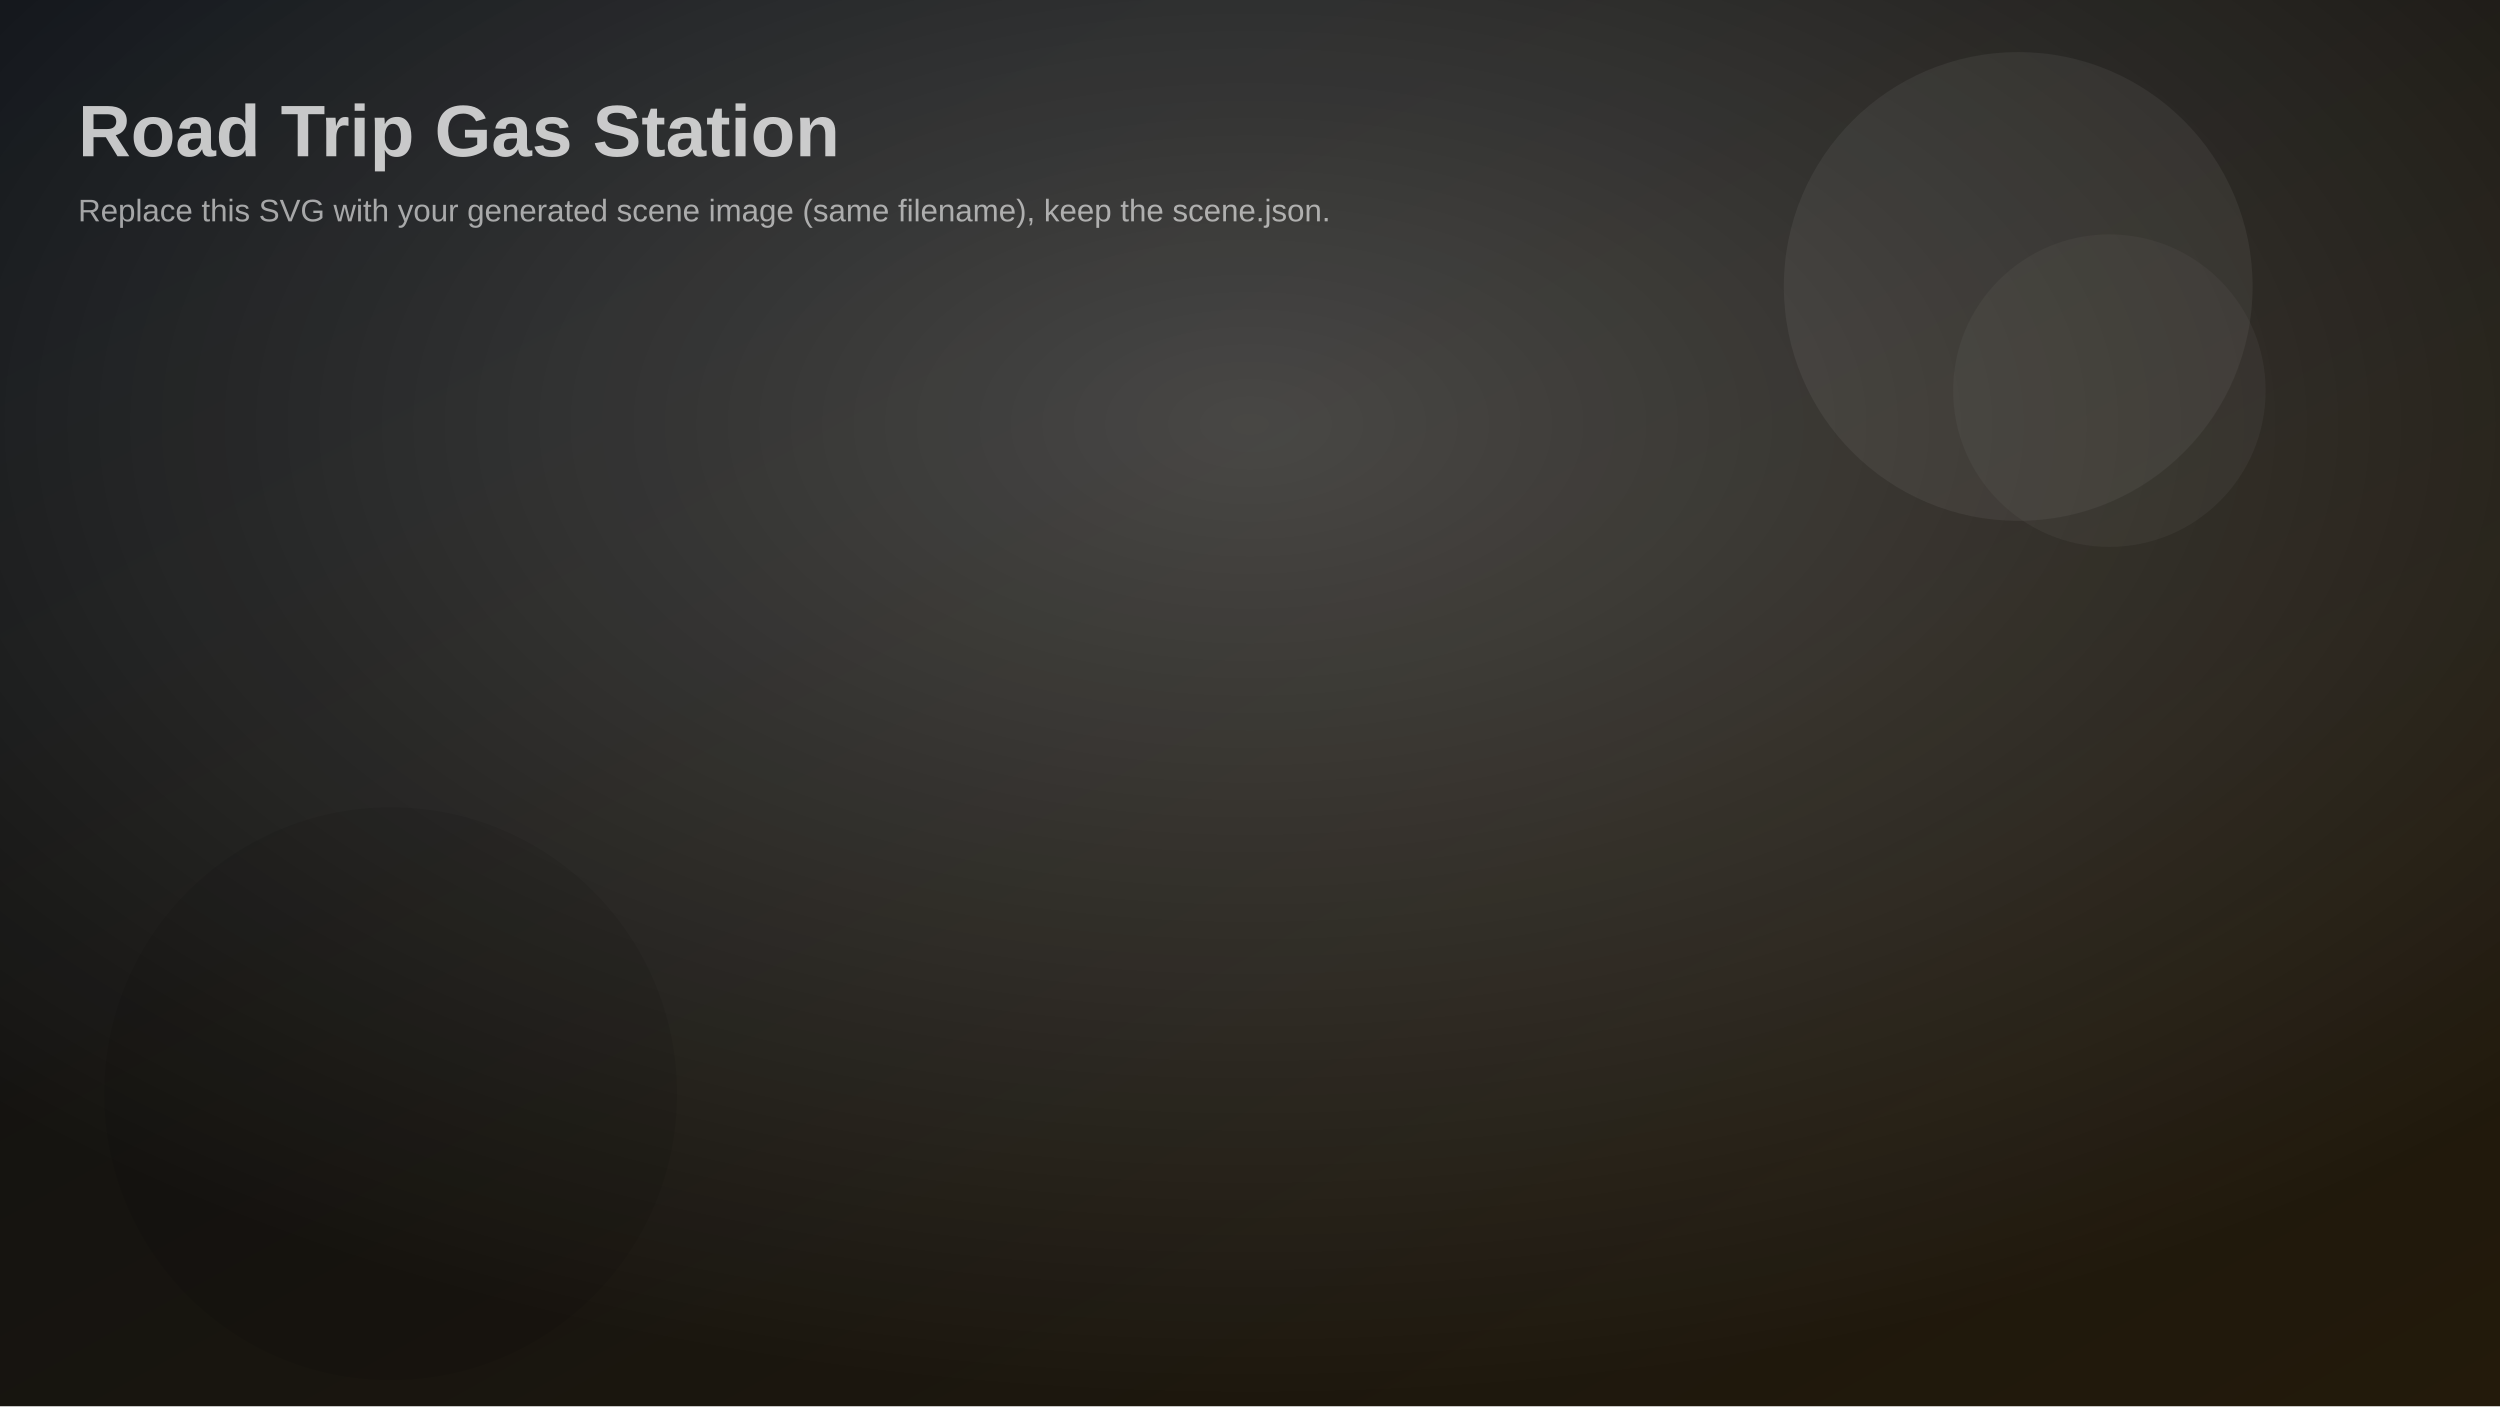
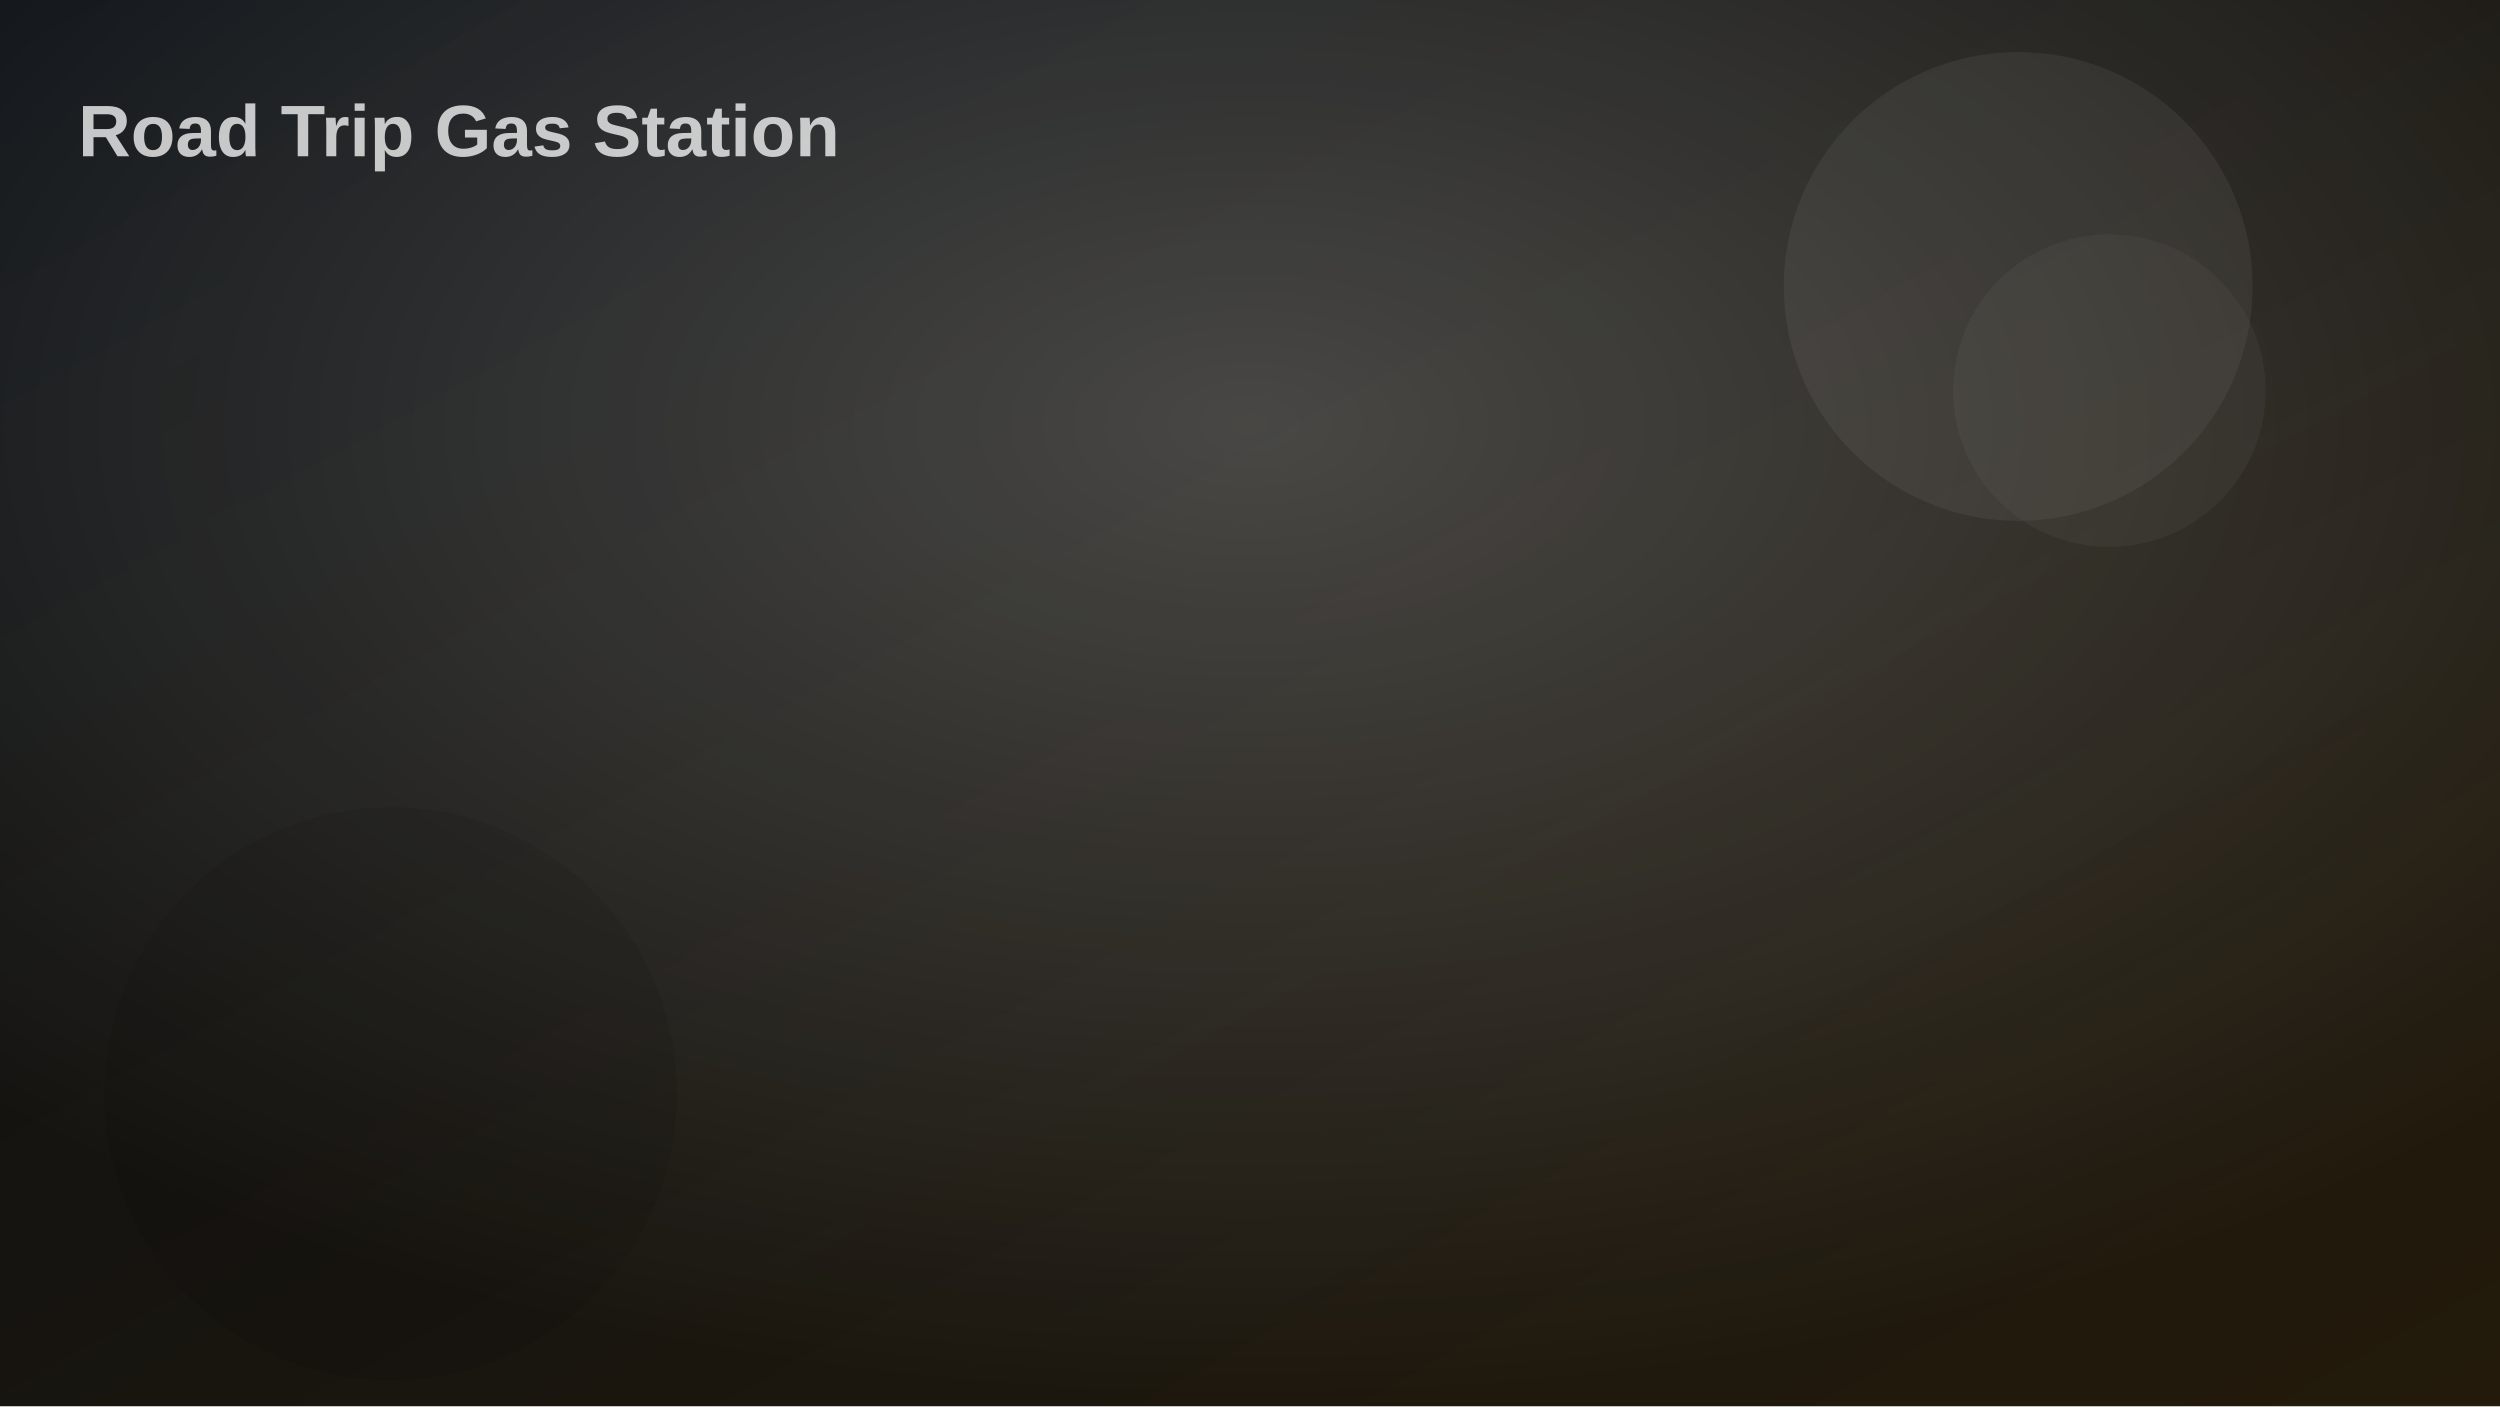
<svg xmlns="http://www.w3.org/2000/svg" width="1920" height="1080" viewBox="0 0 1920 1080">
  <defs>
    <linearGradient id="g" x1="0" y1="0" x2="1" y2="1">
      <stop offset="0" stop-color="#0b0f14" />
      <stop offset="1" stop-color="#231a0b" />
    </linearGradient>
    <radialGradient id="r" cx="50%" cy="30%" r="70%">
      <stop offset="0" stop-color="rgba(255,255,255,0.22)" />
      <stop offset="1" stop-color="rgba(255,255,255,0)" />
    </radialGradient>
  </defs>
  <rect width="1920" height="1080" fill="url(#g)" />
  <rect width="1920" height="1080" fill="url(#r)" />
  <g opacity="0.85">
    <text x="60" y="120" font-family="system-ui,Segoe UI,Arial" font-size="56" fill="rgba(255,255,255,0.88)" font-weight="700">Road Trip Gas Station</text>
-     <text x="60" y="170" font-family="system-ui,Segoe UI,Arial" font-size="24" fill="rgba(255,255,255,0.70)">Replace this SVG with your generated scene image (same filename), keep the scene.json.</text>
  </g>
  <g opacity="0.22">
    <circle cx="1550" cy="220" r="180" fill="rgba(255,255,255,0.25)" />
    <circle cx="1620" cy="300" r="120" fill="rgba(255,255,255,0.18)" />
    <circle cx="300" cy="840" r="220" fill="rgba(0,0,0,0.35)" />
  </g>
</svg>
